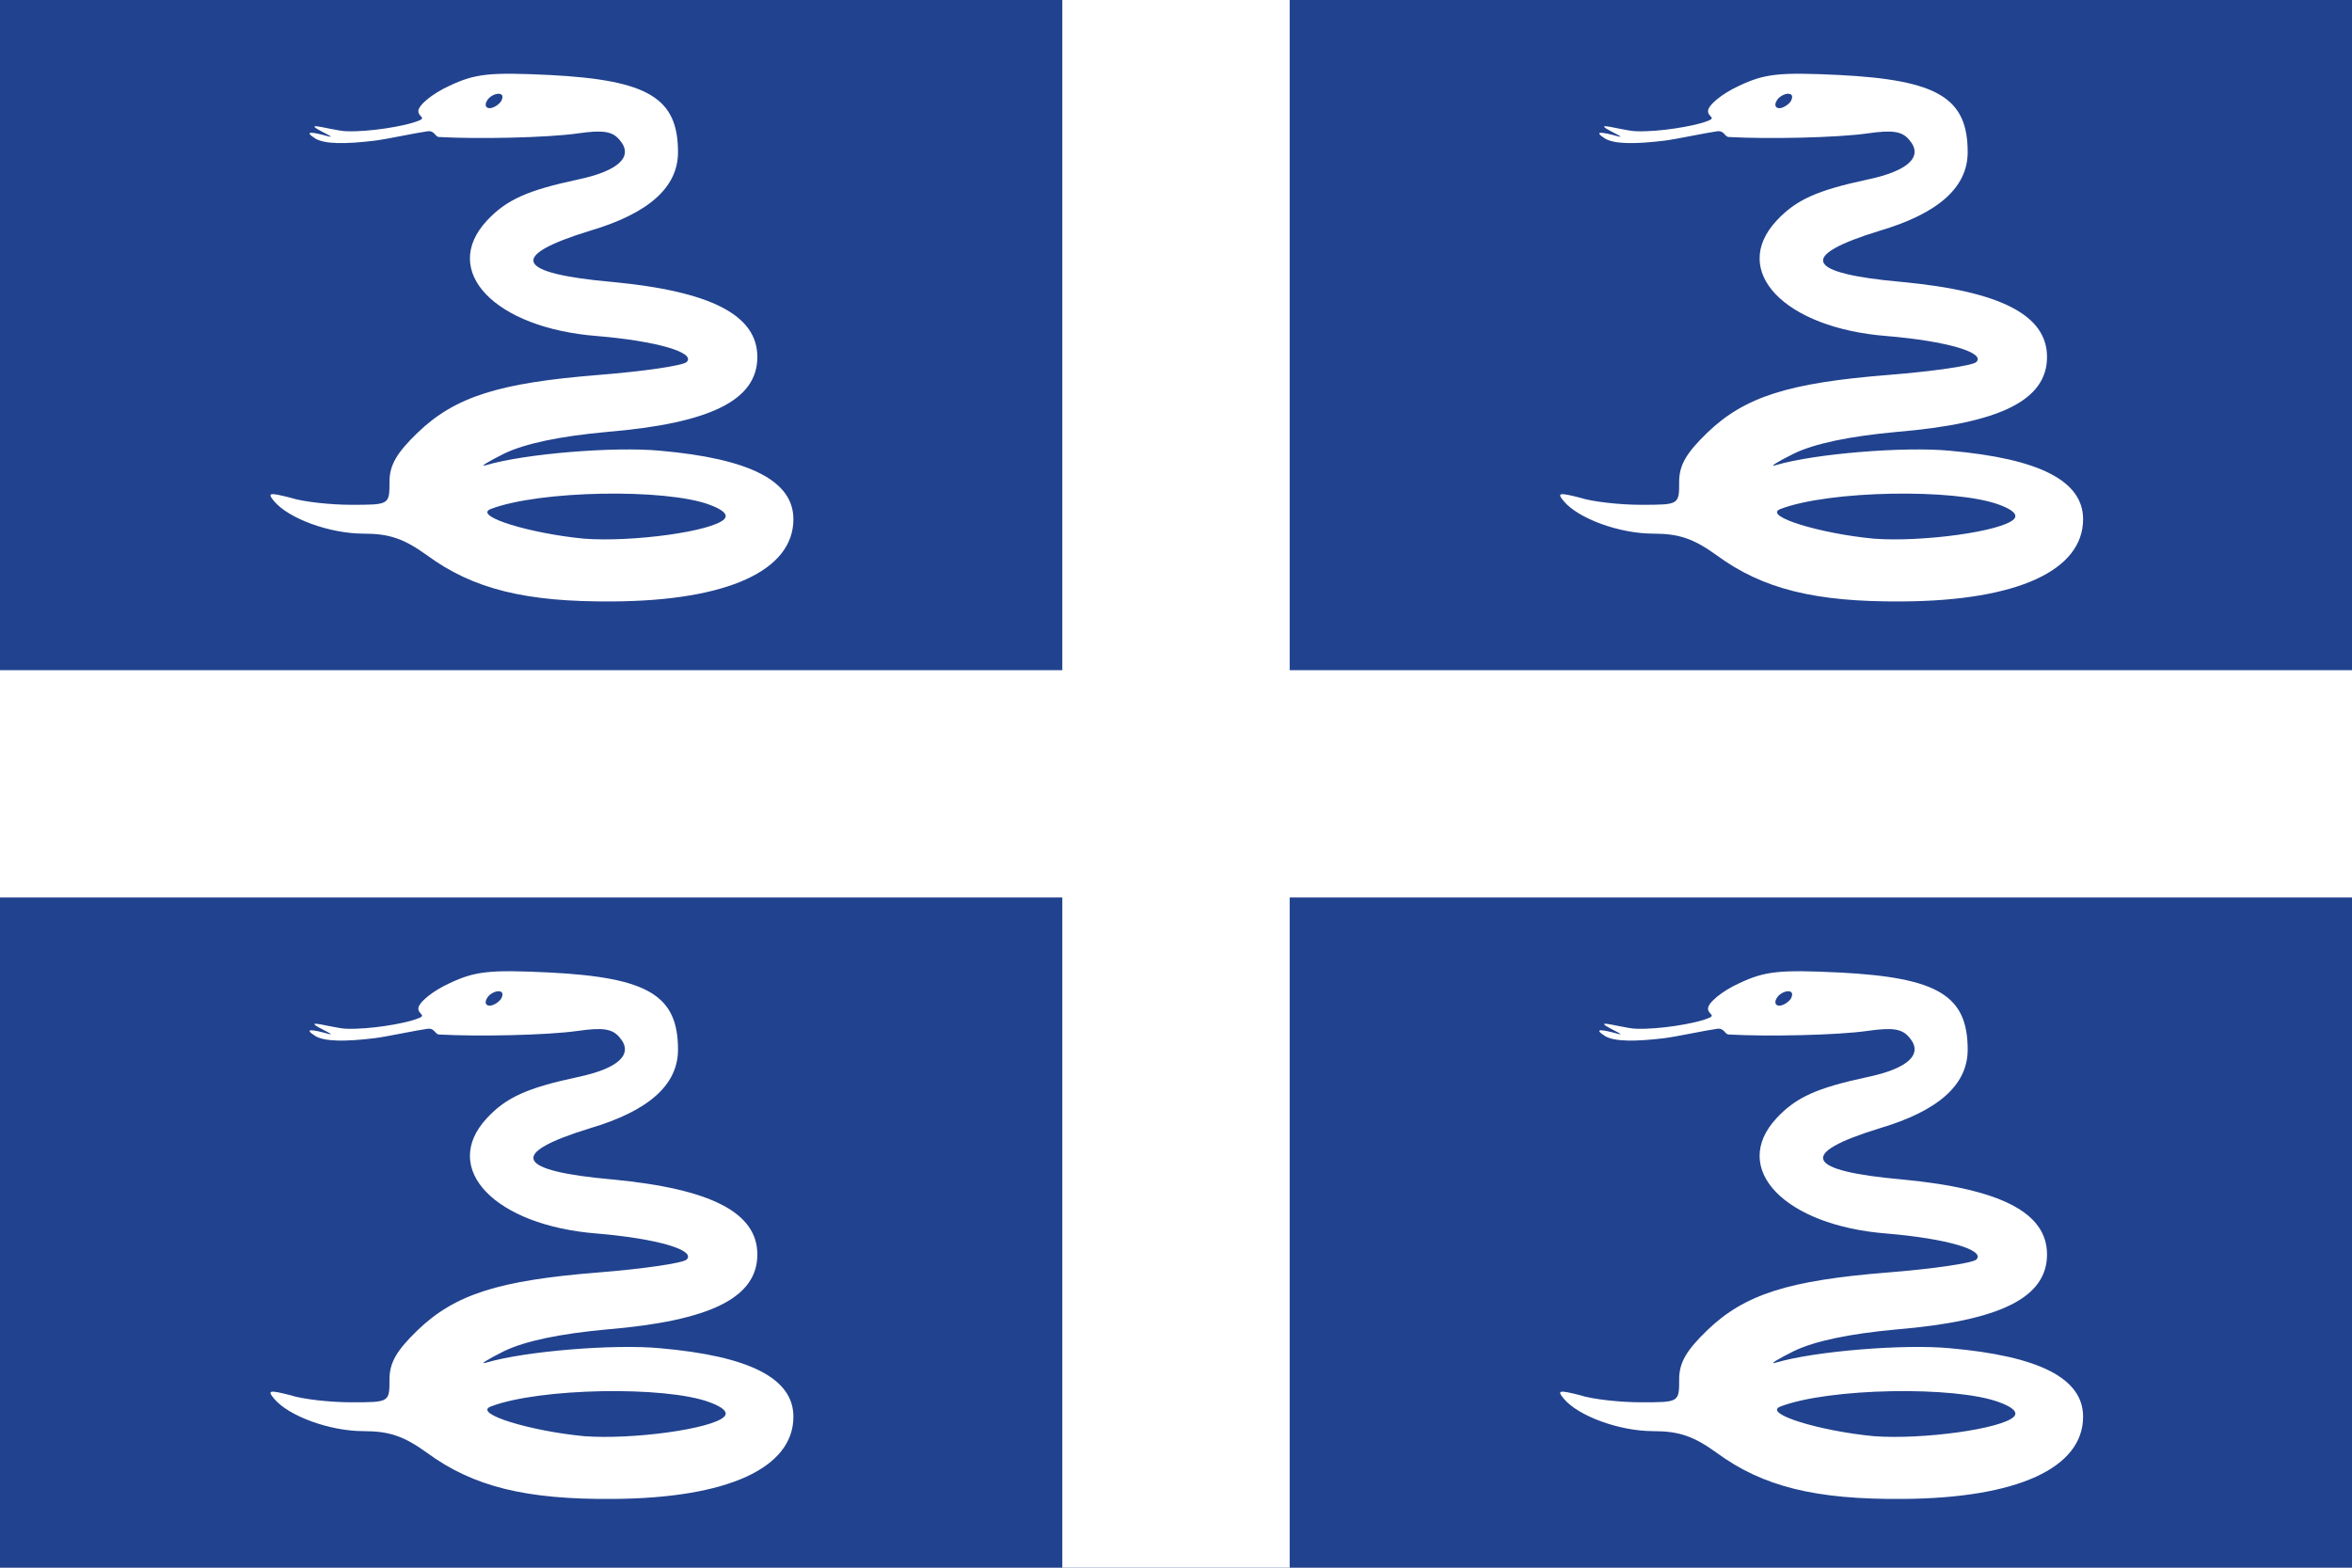
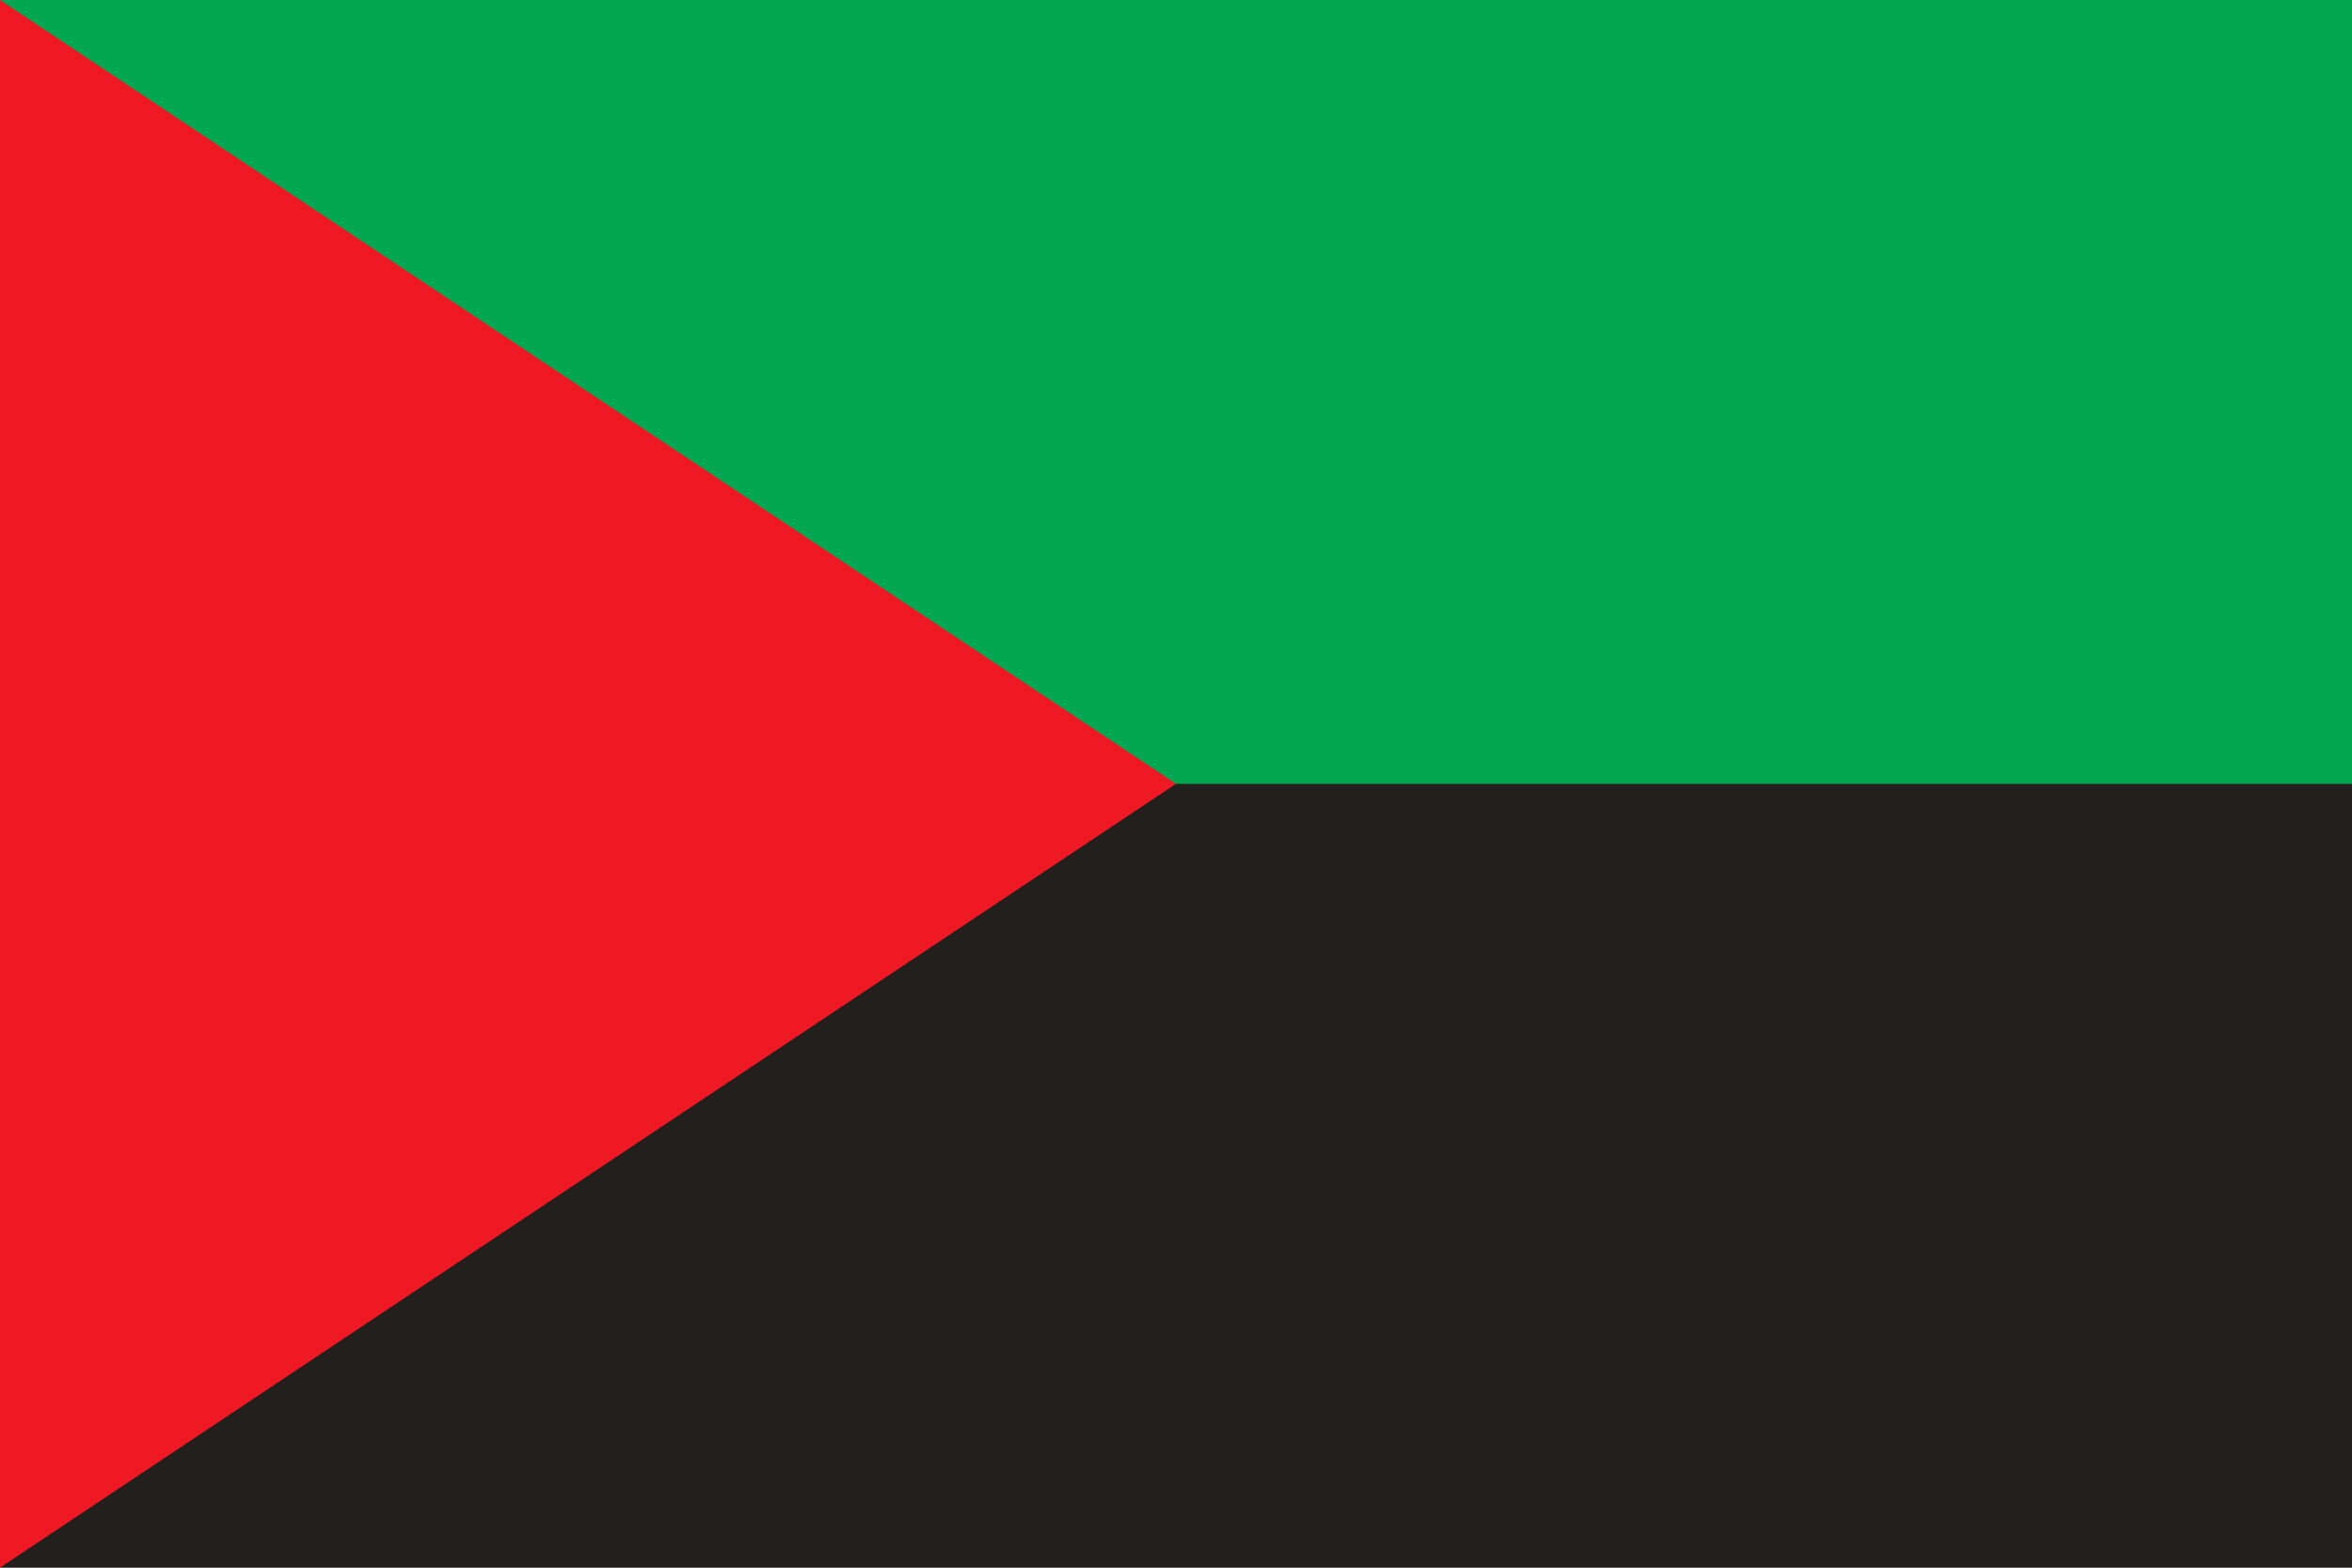
- <svg xmlns="http://www.w3.org/2000/svg" xmlns:xlink="http://www.w3.org/1999/xlink" version="1.0" width="750" height="500">
-   <rect width="750" height="500" fill="#21428e" />
-   <path d="M 375,0 V 500 M 0,250 H 750" stroke="#fff" stroke-width="72.5" />
-   <path id="path8" d="M 62.3,11.9 C 59.9,13 58,14.6 58,15.4 C 58,16.3 59.4,16.3 57.6,16.9 C 55.9,17.5 51.3,18.3 48.1,18.2 C 47,18.2 44.4,17.5 43.7,17.5 C 42.9,17.6 47.1,19.3 45.5,18.9 C 43.3,18.3 42,18.1 43.7,19.2 C 45,20 47.9,20 52,19.5 C 53.6,19.3 57.8,18.4 59.3,18.2 C 60.3,18.1 60.3,19 60.9,19 C 66.3,19.3 75.9,19.1 80.1,18.5 C 83.6,18 84.9,18.2 85.9,19.4 C 87.9,21.7 85.8,23.7 80.1,24.9 C 73.1,26.4 70.2,27.7 67.5,30.6 C 61,37.6 68.6,45.5 82.8,46.6 C 91.1,47.3 96.5,48.9 95.2,50.2 C 94.7,50.7 89.2,51.5 82.9,52 C 69.2,53.1 63.1,55 57.9,60 C 55,62.8 54,64.5 54,66.8 C 54,70 54,70 48.7,70 C 45.9,70 42,69.6 40.2,69 C 37.4,68.3 37,68.3 38,69.5 C 40,71.9 45.7,74 50.4,74 C 54,74 56,74.7 59.2,77 C 65.6,81.7 72.9,83.5 85,83.4 C 100.9,83.3 110,79.1 110,72 C 110,66.7 104,63.6 91.5,62.5 C 85.2,61.9 72.8,62.9 67.4,64.5 C 66.4,64.8 67.5,64.1 69.9,62.9 C 72.8,61.5 77.6,60.5 84.1,59.9 C 98.5,58.7 105,55.5 105,49.5 C 105,43.7 98.6,40.4 84.9,39.1 C 71.4,37.9 70.4,35.5 81.8,32 C 89.9,29.6 94,26 94,21.1 C 94,13.6 89.9,11.1 76.2,10.4 C 67.9,10 65.9,10.2 62.3,11.9 z M 69.5,14 C 69.2,14.5 68.4,15 67.9,15 C 67.3,15 67.2,14.5 67.5,14 C 67.8,13.4 68.6,13 69.1,13 C 69.7,13 69.8,13.4 69.5,14 z M 98.4,70 C 100.3,70.7 101,71.4 100.4,72 C 98.7,73.7 87.7,75.2 81,74.7 C 73.6,74 65.6,71.6 68,70.6 C 74.7,68 92.3,67.7 98.4,70 z" transform="scale(2.3)" fill="#fff" />
-   <use xlink:href="#path8" x="411.25" />
-   <use xlink:href="#path8" y="286.25" />
-   <use xlink:href="#path8" x="411.25" y="286.25" />
+ <svg xmlns="http://www.w3.org/2000/svg" width="900" height="600">
+   <g>
+     <rect fill="#231f1e" height="600" width="900" id="noir" />
+     <rect fill="#00a650" height="300" width="900" id="vert" />
+     <polygon id="tri_rouge" fill="#ef1923" points="0,0 450,300 0,600" />
+   </g>
</svg>
